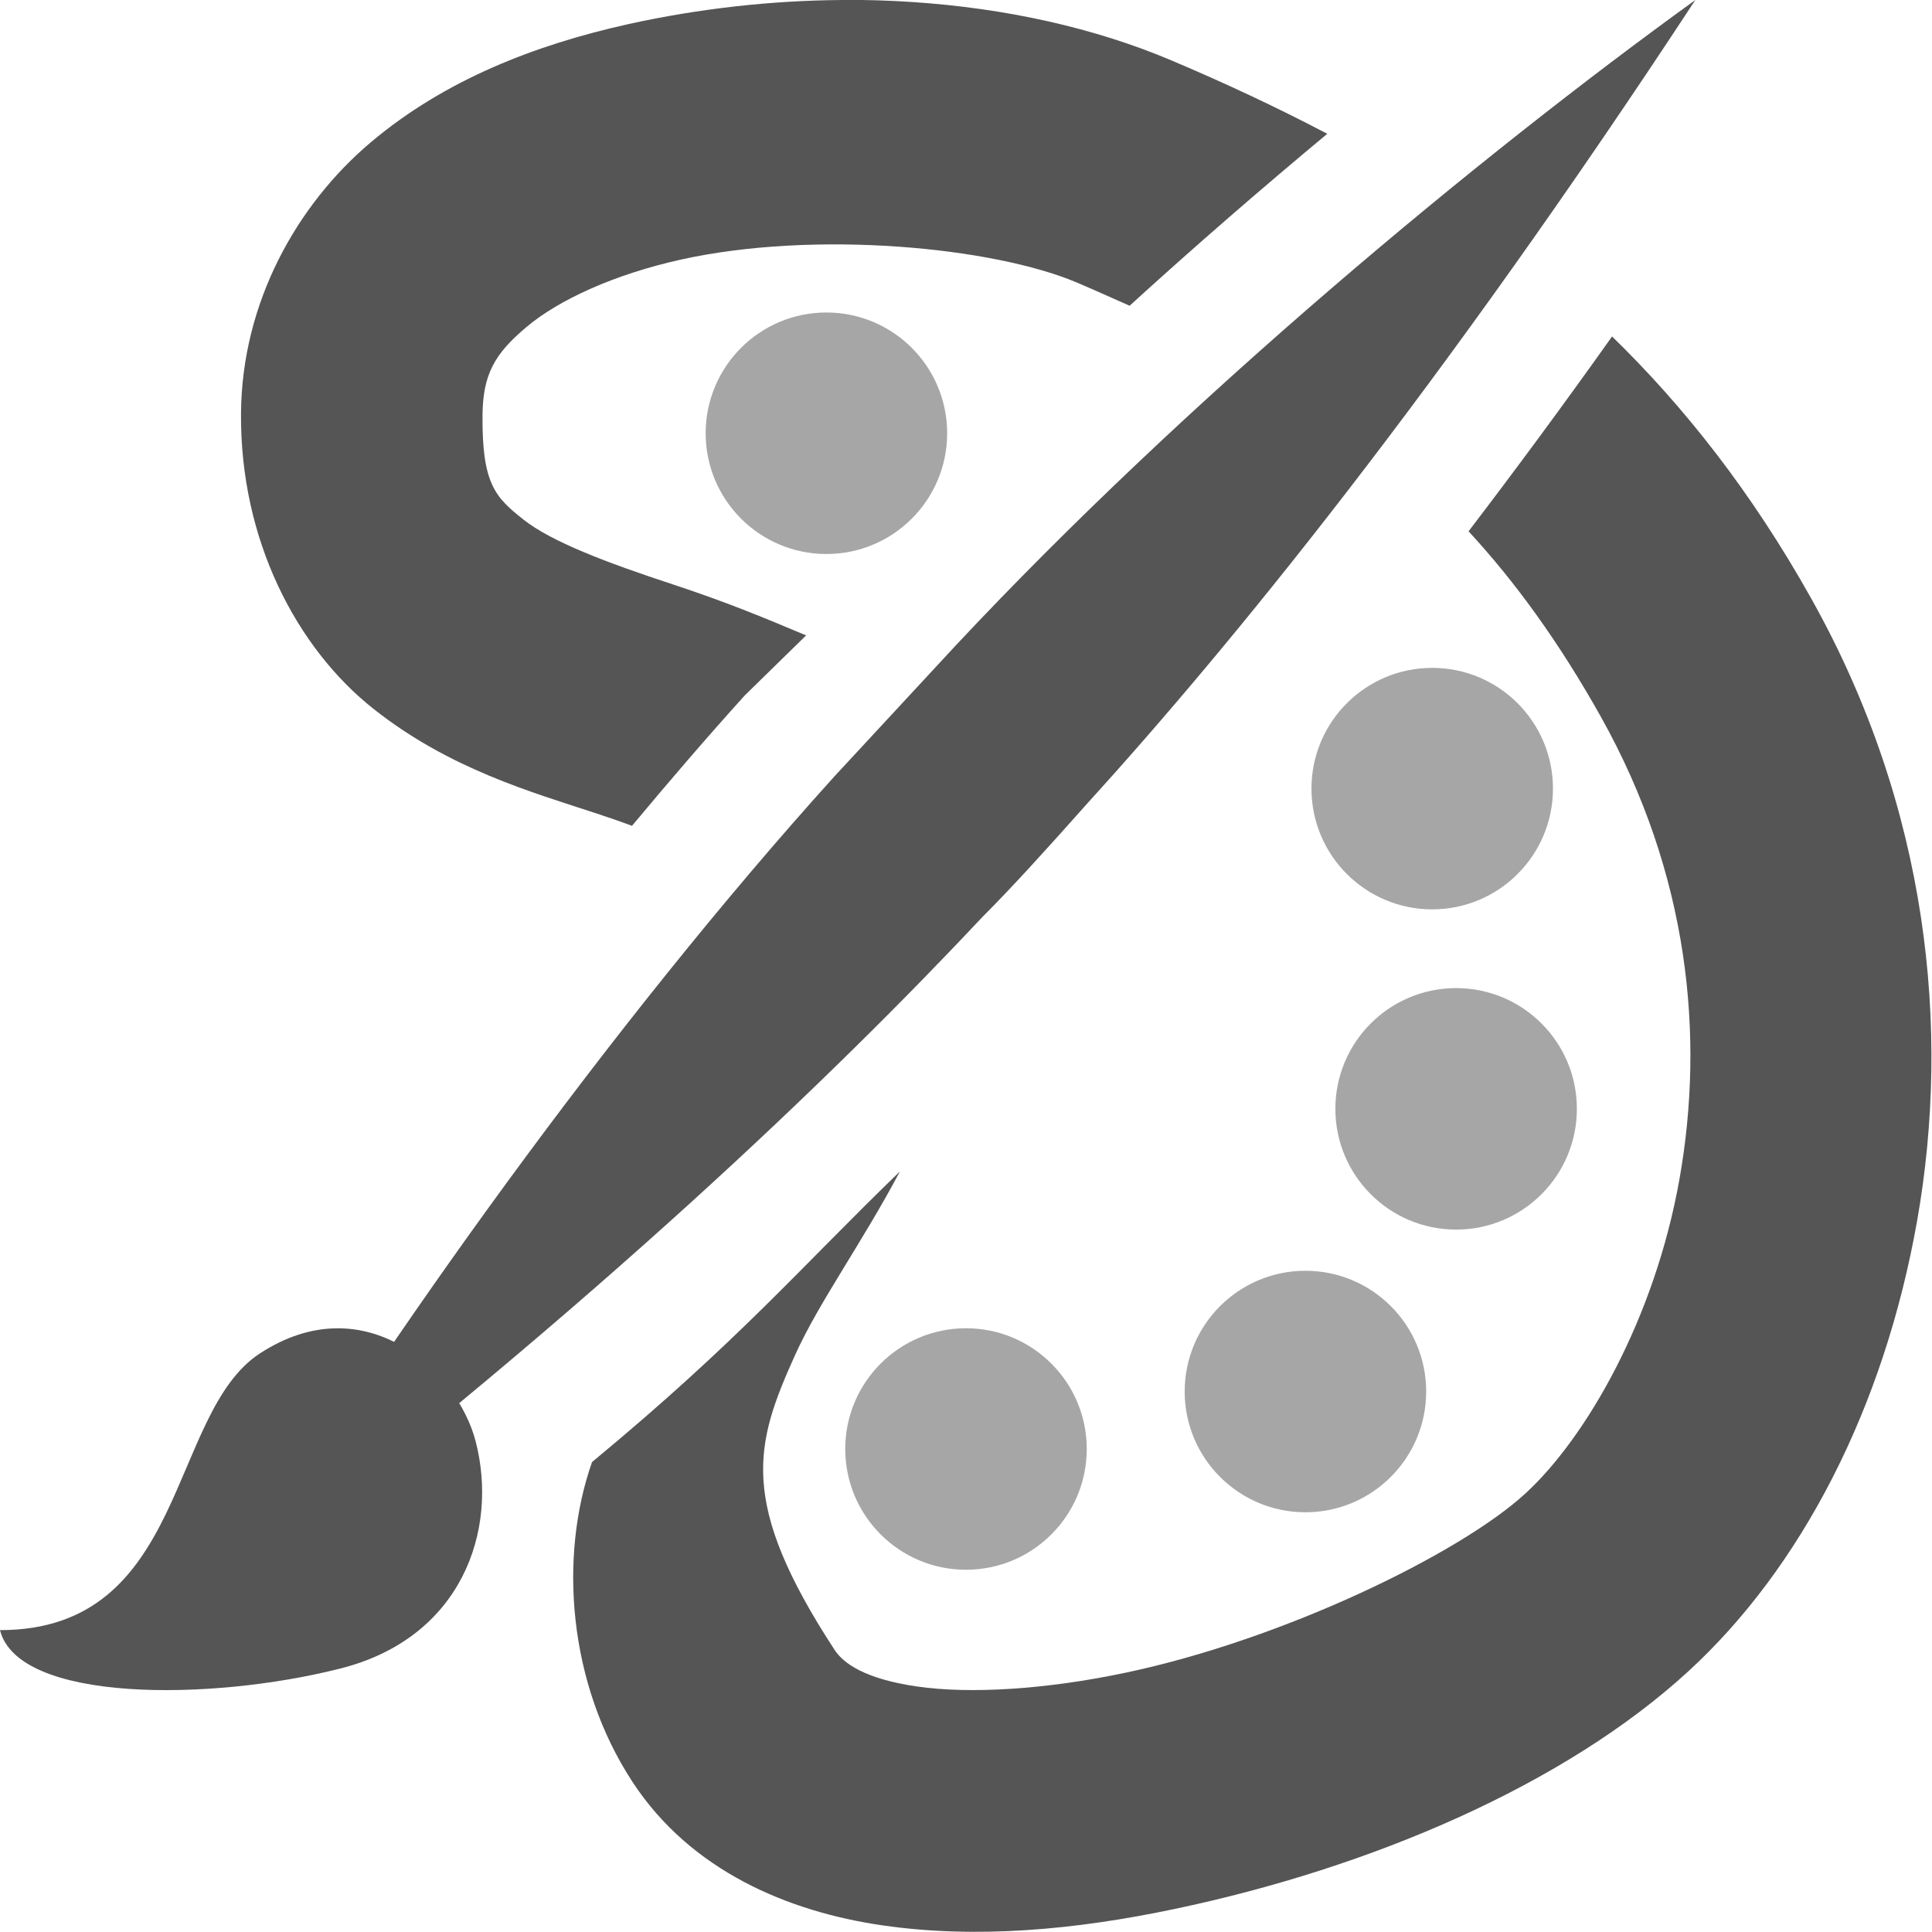
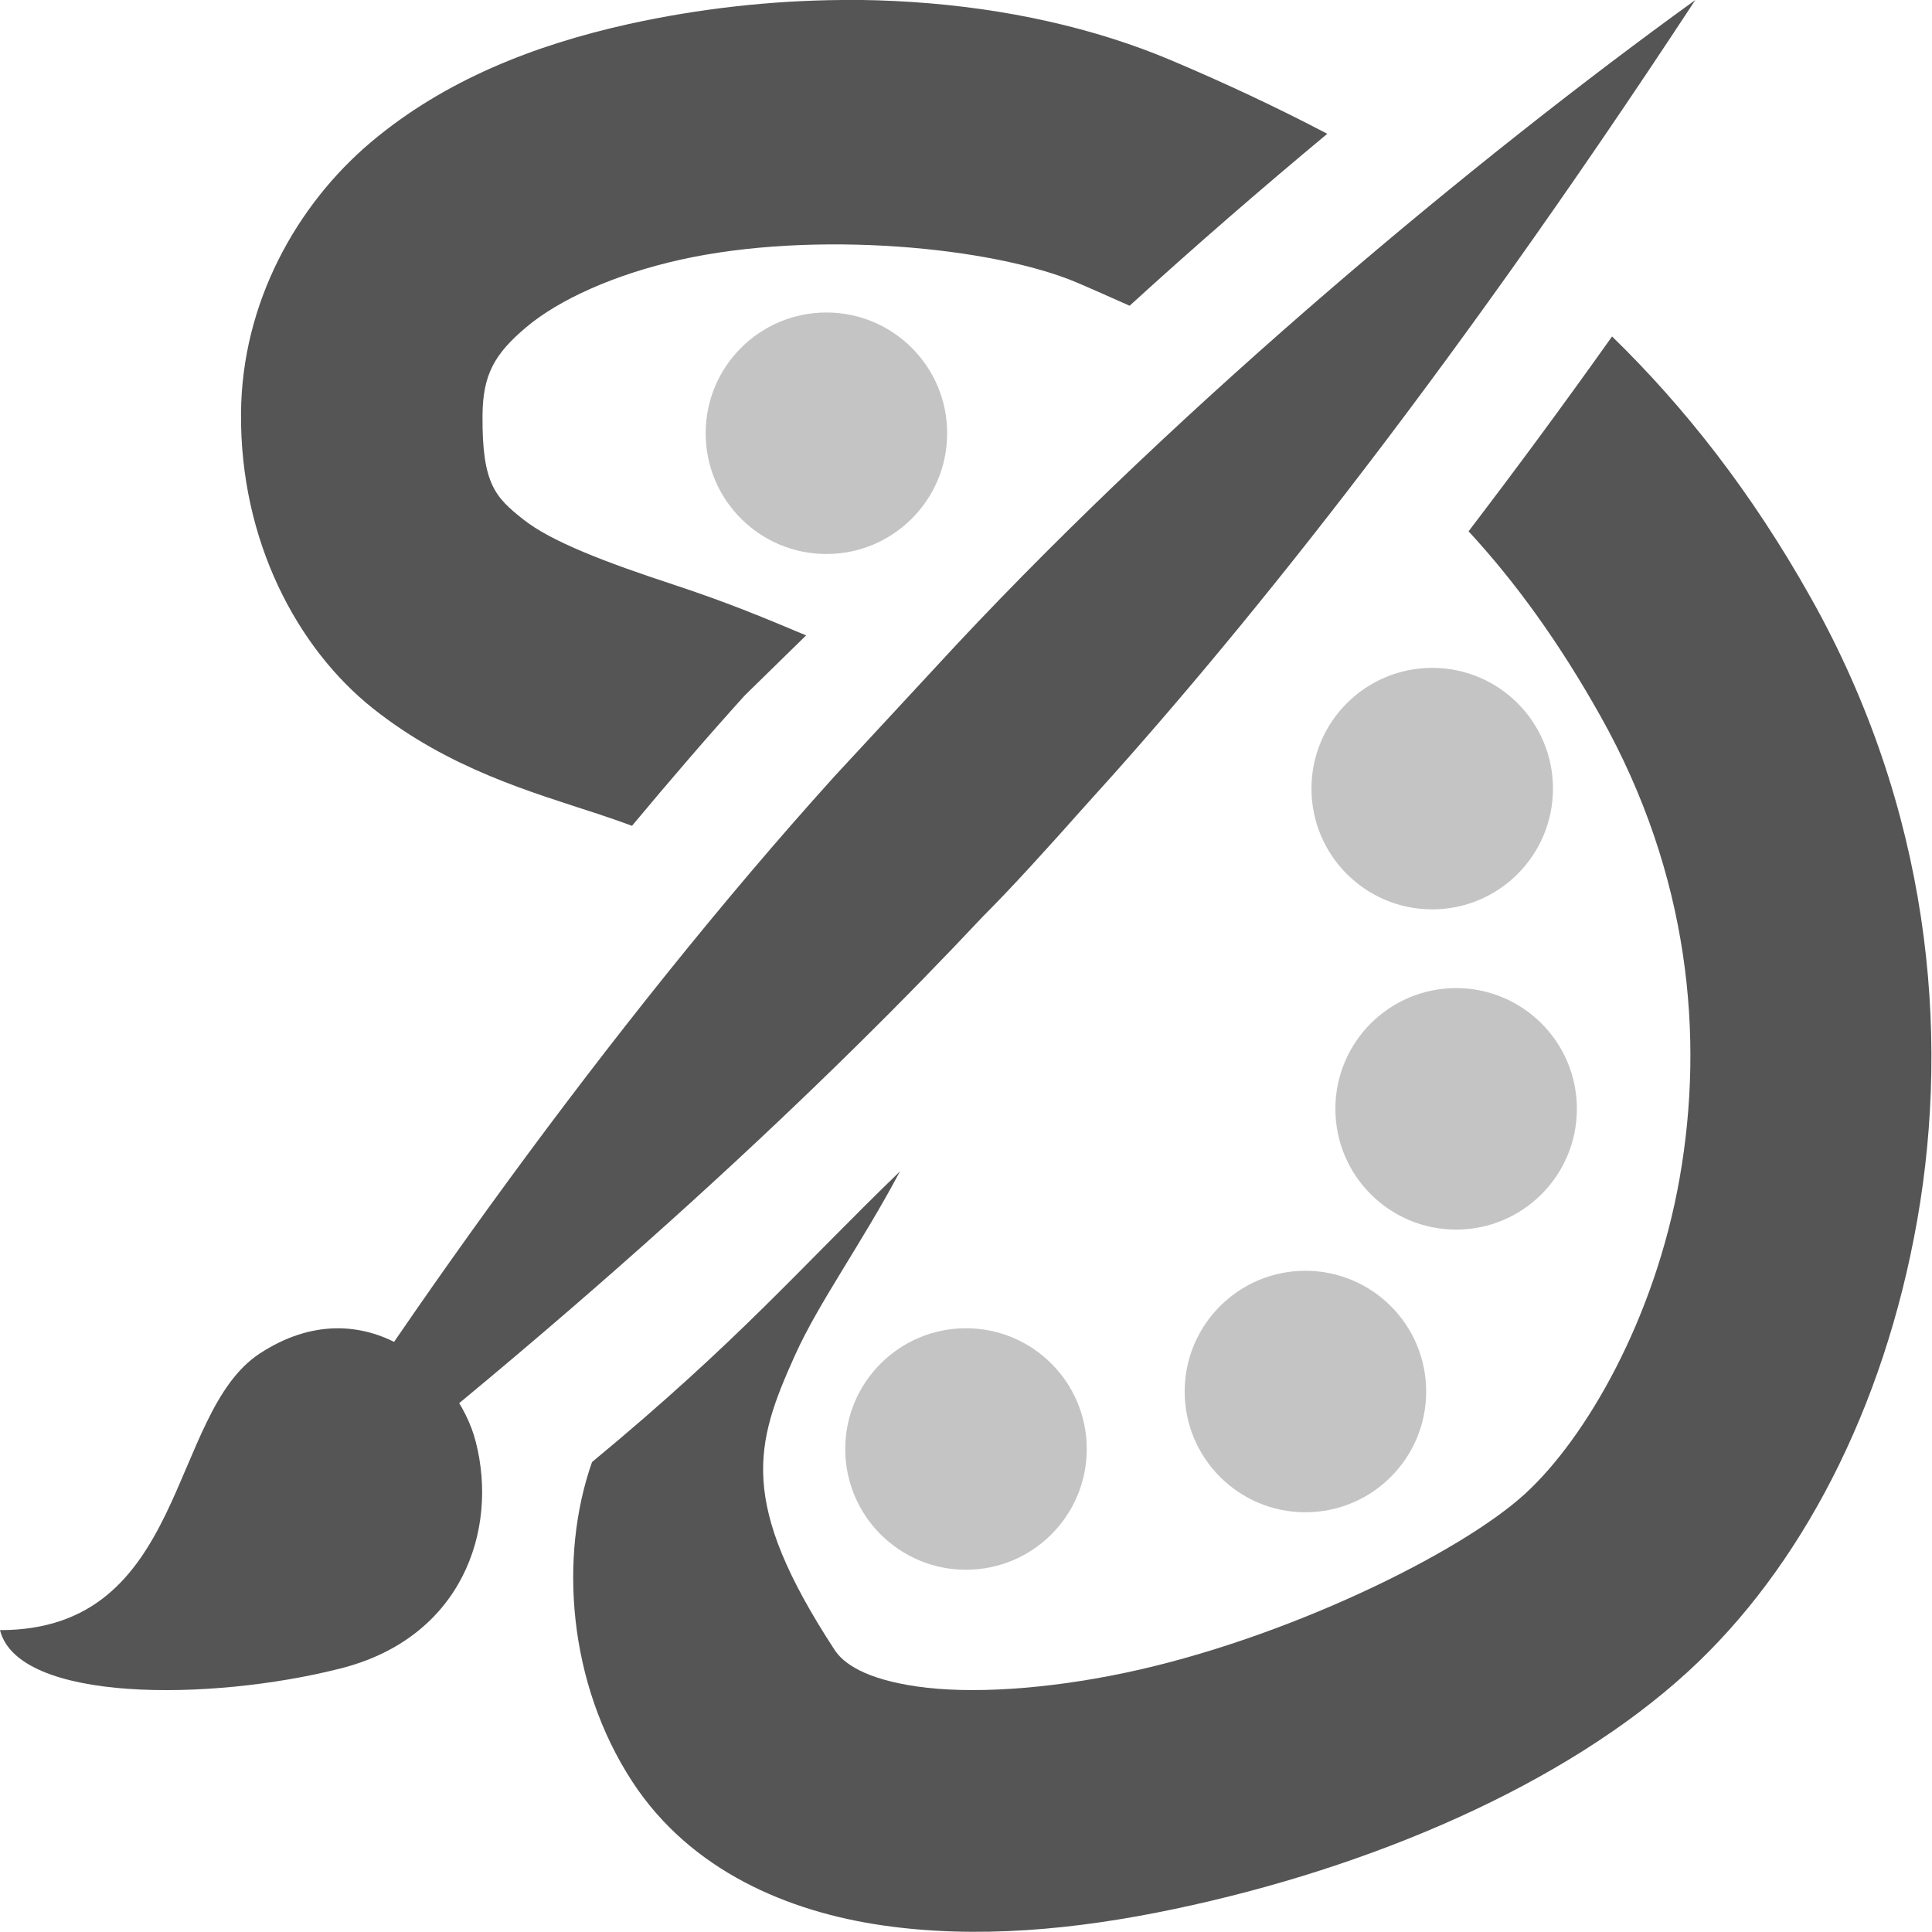
<svg xmlns="http://www.w3.org/2000/svg" width="16" height="16" version="1.1">
  <path d="m0 13.5c1.55 0 1.39-1.79 2.15-2.29 0.87-0.57 1.64 0.14 1.79 0.73 0.19 0.74-0.12 1.63-1.13 1.88-1.07 0.27-2.66 0.28-2.81-0.32z" fill="#555555" />
  <path d="m6.91 6.43c-1.87 2.07-3.72 4.68-4.91 6.63 2.97-2.29 4.91-4.16 6.14-5.47 0.24-0.24 0.53-0.56 0.85-0.92 1.21-1.33 2.93-3.44 5.05-6.67-1.8 1.3-4.21 3.3-6.12 5.34" color="#000000" fill="#555555" stroke-linecap="round" stroke-linejoin="round" stroke-width="2" style="-inkscape-stroke:none" />
-   <path d="m6.975 0c-0.588 0.004-1.187 0.071-1.768 0.199-0.775 0.172-1.523 0.462-2.137 0.98-0.614 0.519-1.067 1.329-1.074 2.242-0.009 1.055 0.464 1.947 1.094 2.447 0.63 0.5 1.313 0.692 1.857 0.871 0.103 0.034 0.196 0.066 0.287 0.1 0.308-0.369 0.62-0.733 0.934-1.08l0.508-0.497c-0.338-0.141-0.63-0.266-1.106-0.423-0.551-0.181-1.006-0.354-1.236-0.537-0.231-0.183-0.343-0.293-0.338-0.863 0.003-0.337 0.099-0.508 0.363-0.73 0.264-0.223 0.724-0.436 1.279-0.559 1.11-0.246 2.586-0.105 3.283 0.191 0.15 0.064 0.291 0.128 0.434 0.191 0.545-0.497 1.095-0.973 1.637-1.424-0.423-0.222-0.854-0.423-1.289-0.607-0.637-0.27-1.373-0.433-2.144-0.484-0.193-0.013-0.388-0.019-0.584-0.018zm6.375 2.787c-0.417 0.587-0.81 1.118-1.188 1.613 0.386 0.418 0.748 0.916 1.094 1.533 0.736 1.313 0.86 2.654 0.654 3.824-0.206 1.17-0.779 2.155-1.279 2.613-0.542 0.497-2.004 1.209-3.316 1.484-0.656 0.138-1.283 0.176-1.719 0.113-0.436-0.063-0.612-0.193-0.684-0.303-0.801-1.226-0.661-1.703-0.328-2.441 0.197-0.437 0.551-0.923 0.869-1.522-0.822 0.794-1.331 1.399-2.55 2.407-0.276 0.784-0.199 1.833 0.335 2.649 0.483 0.738 1.291 1.075 2.07 1.188 0.779 0.113 1.599 0.037 2.416-0.135 1.635-0.343 3.234-1.03 4.256-1.967 0.928-0.85 1.622-2.17 1.898-3.74 0.276-1.571 0.097-3.407-0.879-5.148-0.492-0.878-1.048-1.584-1.65-2.17z" color="#000000" fill="#555555" stroke-linecap="round" stroke-linejoin="round" style="-inkscape-stroke:none" />
-   <circle cx="8" cy="12" r="1" fill="#000000" fill-rule="evenodd" opacity=".35" stop-color="#000000" style="paint-order:stroke fill markers" />
-   <circle cx="10.811" cy="11.524" r="1" fill="#000000" fill-rule="evenodd" opacity=".35" stop-color="#000000" style="paint-order:stroke fill markers" />
-   <circle cx="12.059" cy="9.183" r="1" fill="#000000" fill-rule="evenodd" opacity=".35" stop-color="#000000" style="paint-order:stroke fill markers" />
-   <circle cx="11.861" cy="6.531" r="1" fill="#000000" fill-rule="evenodd" opacity=".35" stop-color="#000000" style="paint-order:stroke fill markers" />
-   <circle cx="6.844" cy="3.588" r="1" fill="#000000" fill-rule="evenodd" opacity=".35" stop-color="#000000" style="paint-order:stroke fill markers" />
+   <path d="m6.975 0c-0.588 0.004-1.187 0.071-1.768 0.199-0.775 0.172-1.523 0.462-2.137 0.98-0.614 0.519-1.067 1.329-1.074 2.242-0.009 1.055 0.464 1.947 1.094 2.447 0.63 0.5 1.313 0.692 1.857 0.871 0.103 0.034 0.196 0.066 0.287 0.1 0.308-0.369 0.62-0.733 0.934-1.08l0.508-0.497c-0.338-0.141-0.63-0.266-1.106-0.423-0.551-0.181-1.006-0.354-1.236-0.537-0.231-0.183-0.343-0.293-0.338-0.863 0.003-0.337 0.099-0.508 0.363-0.73 0.264-0.223 0.724-0.436 1.279-0.559 1.11-0.246 2.586-0.105 3.283 0.191 0.15 0.064 0.291 0.128 0.434 0.191 0.545-0.497 1.095-0.973 1.637-1.424-0.423-0.222-0.854-0.423-1.289-0.607-0.637-0.27-1.373-0.433-2.144-0.484-0.193-0.013-0.388-0.019-0.584-0.018zm6.375 2.787c-0.417 0.587-0.81 1.118-1.188 1.613 0.386 0.418 0.748 0.916 1.094 1.533 0.736 1.313 0.86 2.654 0.654 3.824s-0.779 2.155-1.279 2.613c-0.542 0.497-2.004 1.209-3.316 1.484-0.656 0.138-1.283 0.176-1.719 0.113-0.436-0.063-0.612-0.193-0.684-0.303-0.801-1.226-0.661-1.703-0.328-2.441 0.197-0.437 0.551-0.923 0.869-1.522-0.822 0.794-1.331 1.399-2.55 2.407-0.276 0.784-0.199 1.833 0.335 2.649 0.483 0.738 1.291 1.075 2.07 1.188 0.779 0.113 1.599 0.037 2.416-0.135 1.635-0.343 3.234-1.03 4.256-1.967 0.928-0.85 1.622-2.17 1.898-3.74 0.276-1.571 0.097-3.407-0.879-5.148-0.492-0.878-1.048-1.584-1.65-2.17z" color="#000000" fill="#555555" stroke-linecap="round" stroke-linejoin="round" style="-inkscape-stroke:none" />
+   <circle cx="8" cy="12" r="1" fill="#555555" fill-rule="evenodd" opacity=".35" stop-color="#000000" style="paint-order:stroke fill markers" />
+   <circle cx="10.811" cy="11.524" r="1" fill="#555555" fill-rule="evenodd" opacity=".35" stop-color="#000000" style="paint-order:stroke fill markers" />
+   <circle cx="12.059" cy="9.183" r="1" fill="#555555" fill-rule="evenodd" opacity=".35" stop-color="#000000" style="paint-order:stroke fill markers" />
+   <circle cx="11.861" cy="6.531" r="1" fill="#555555" fill-rule="evenodd" opacity=".35" stop-color="#000000" style="paint-order:stroke fill markers" />
+   <circle cx="6.844" cy="3.588" r="1" fill="#555555" fill-rule="evenodd" opacity=".35" stop-color="#000000" style="paint-order:stroke fill markers" />
</svg>
